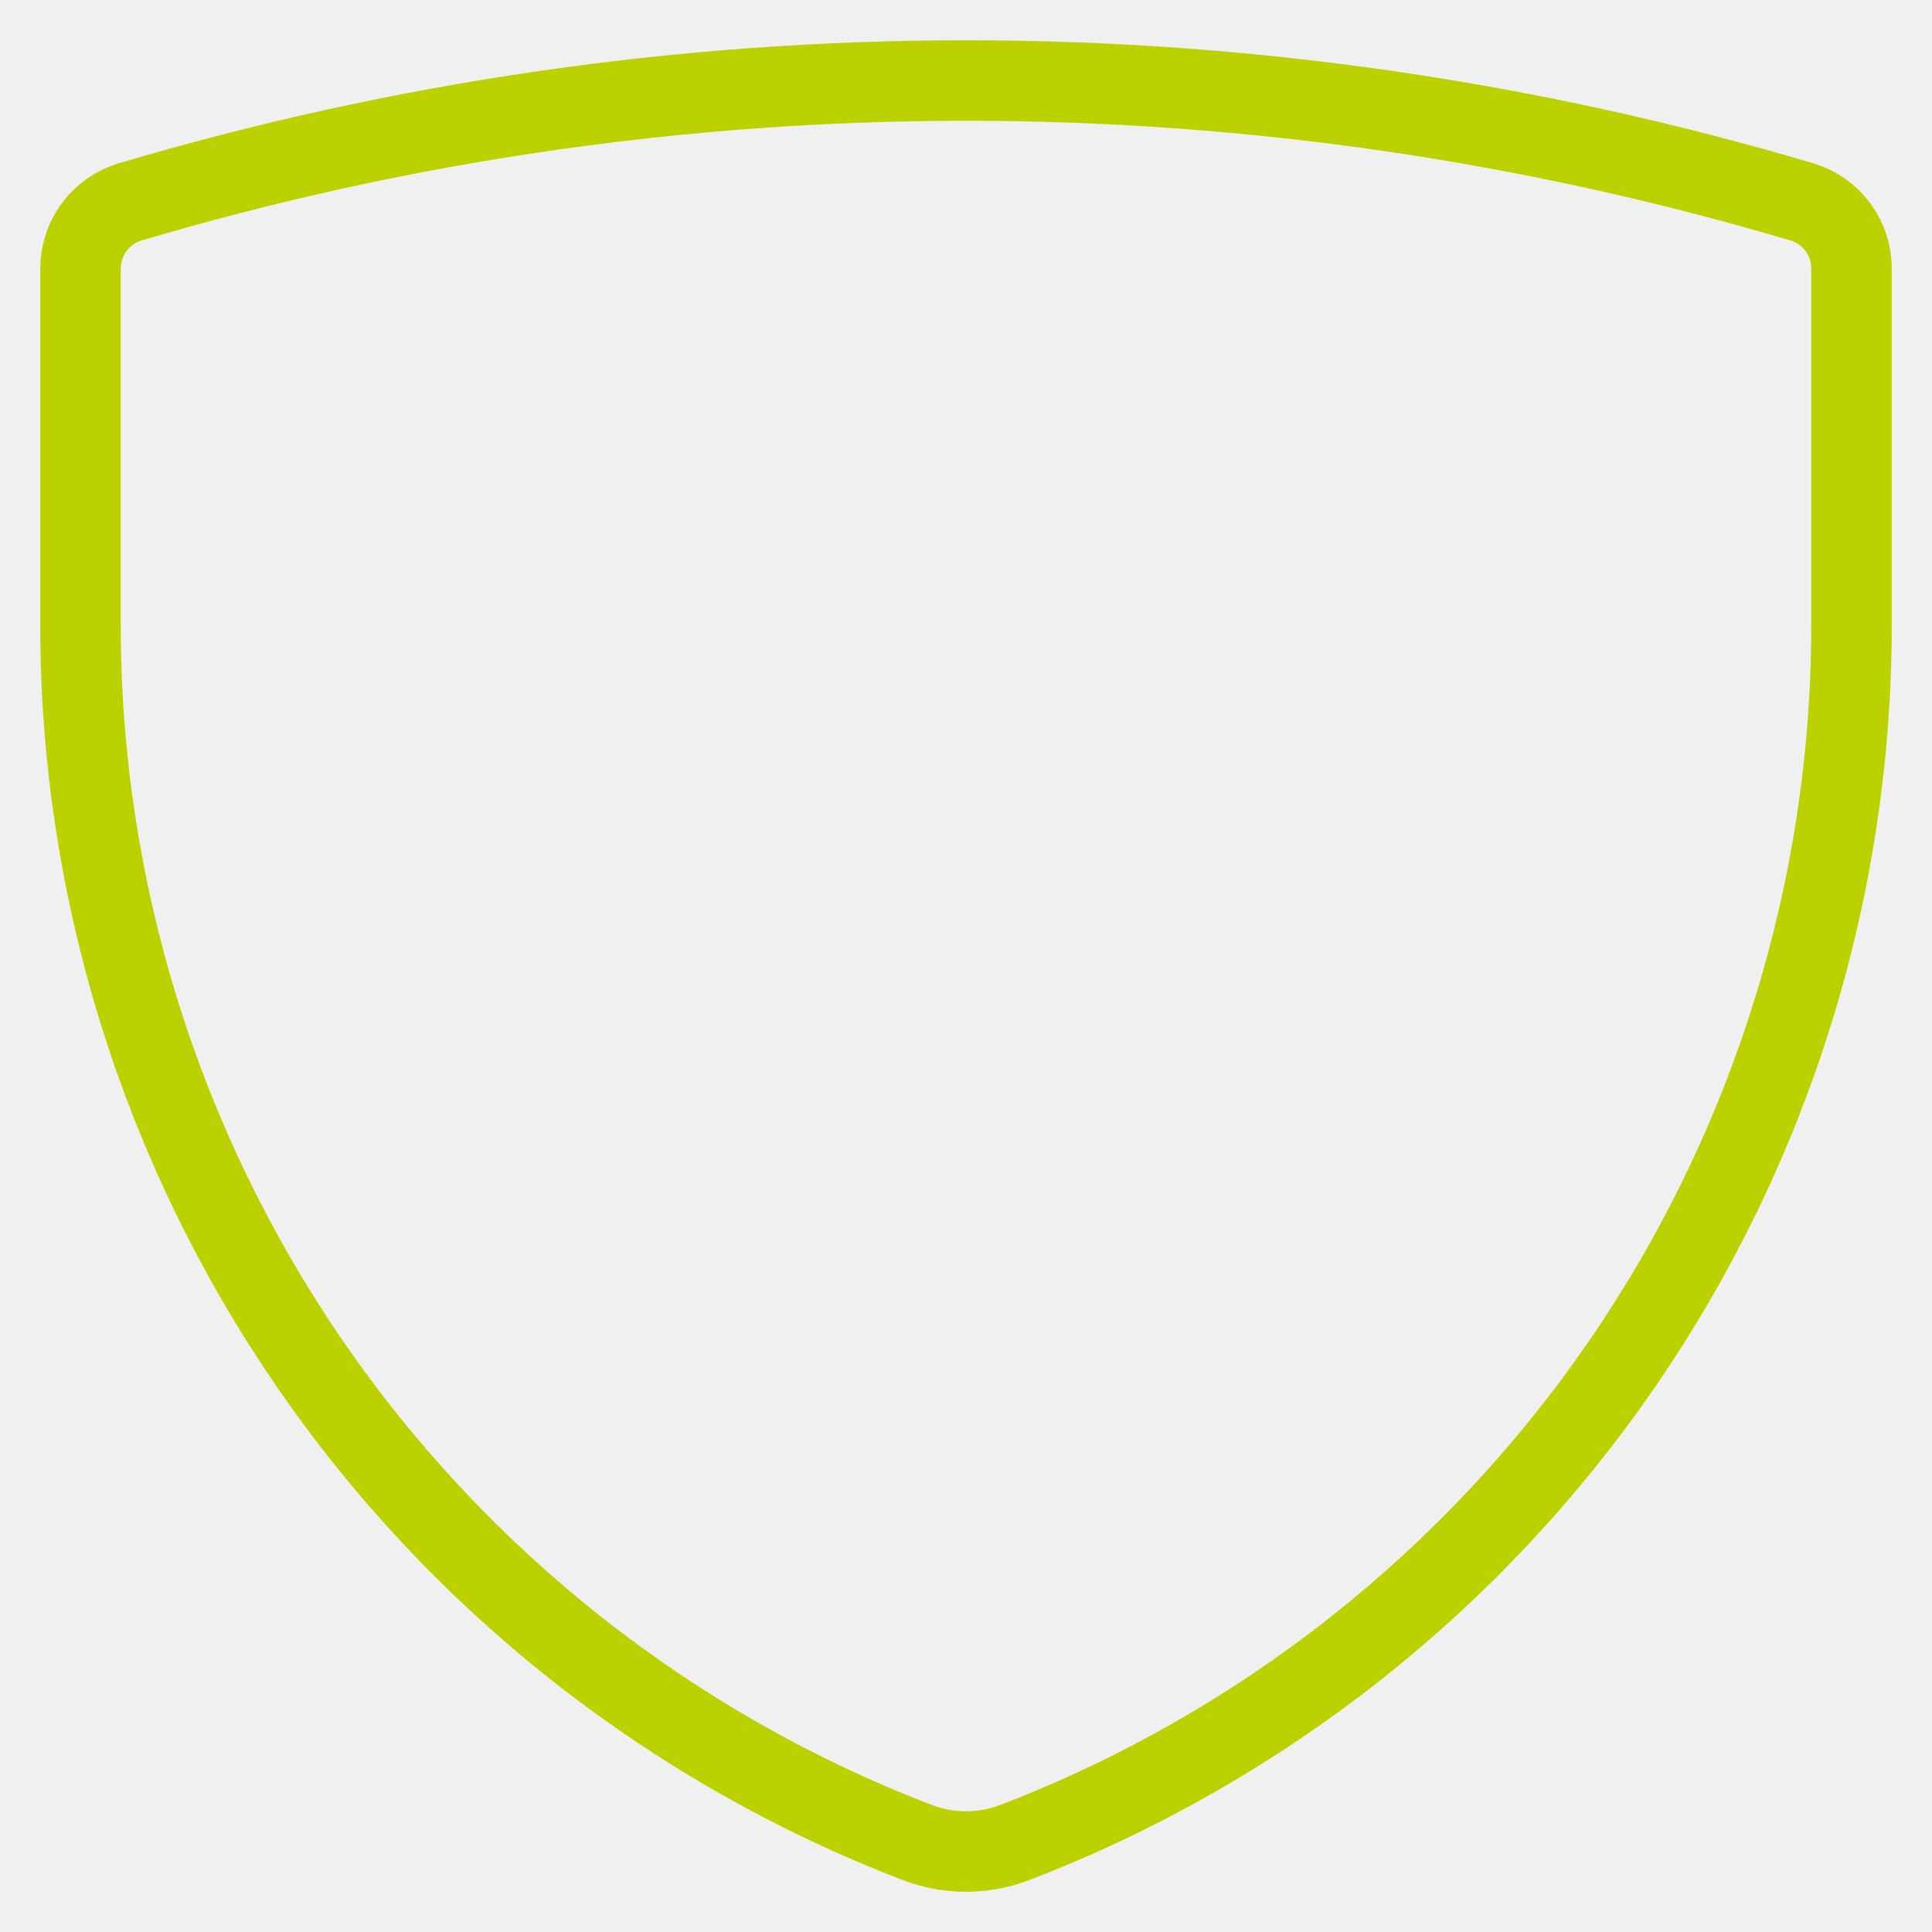
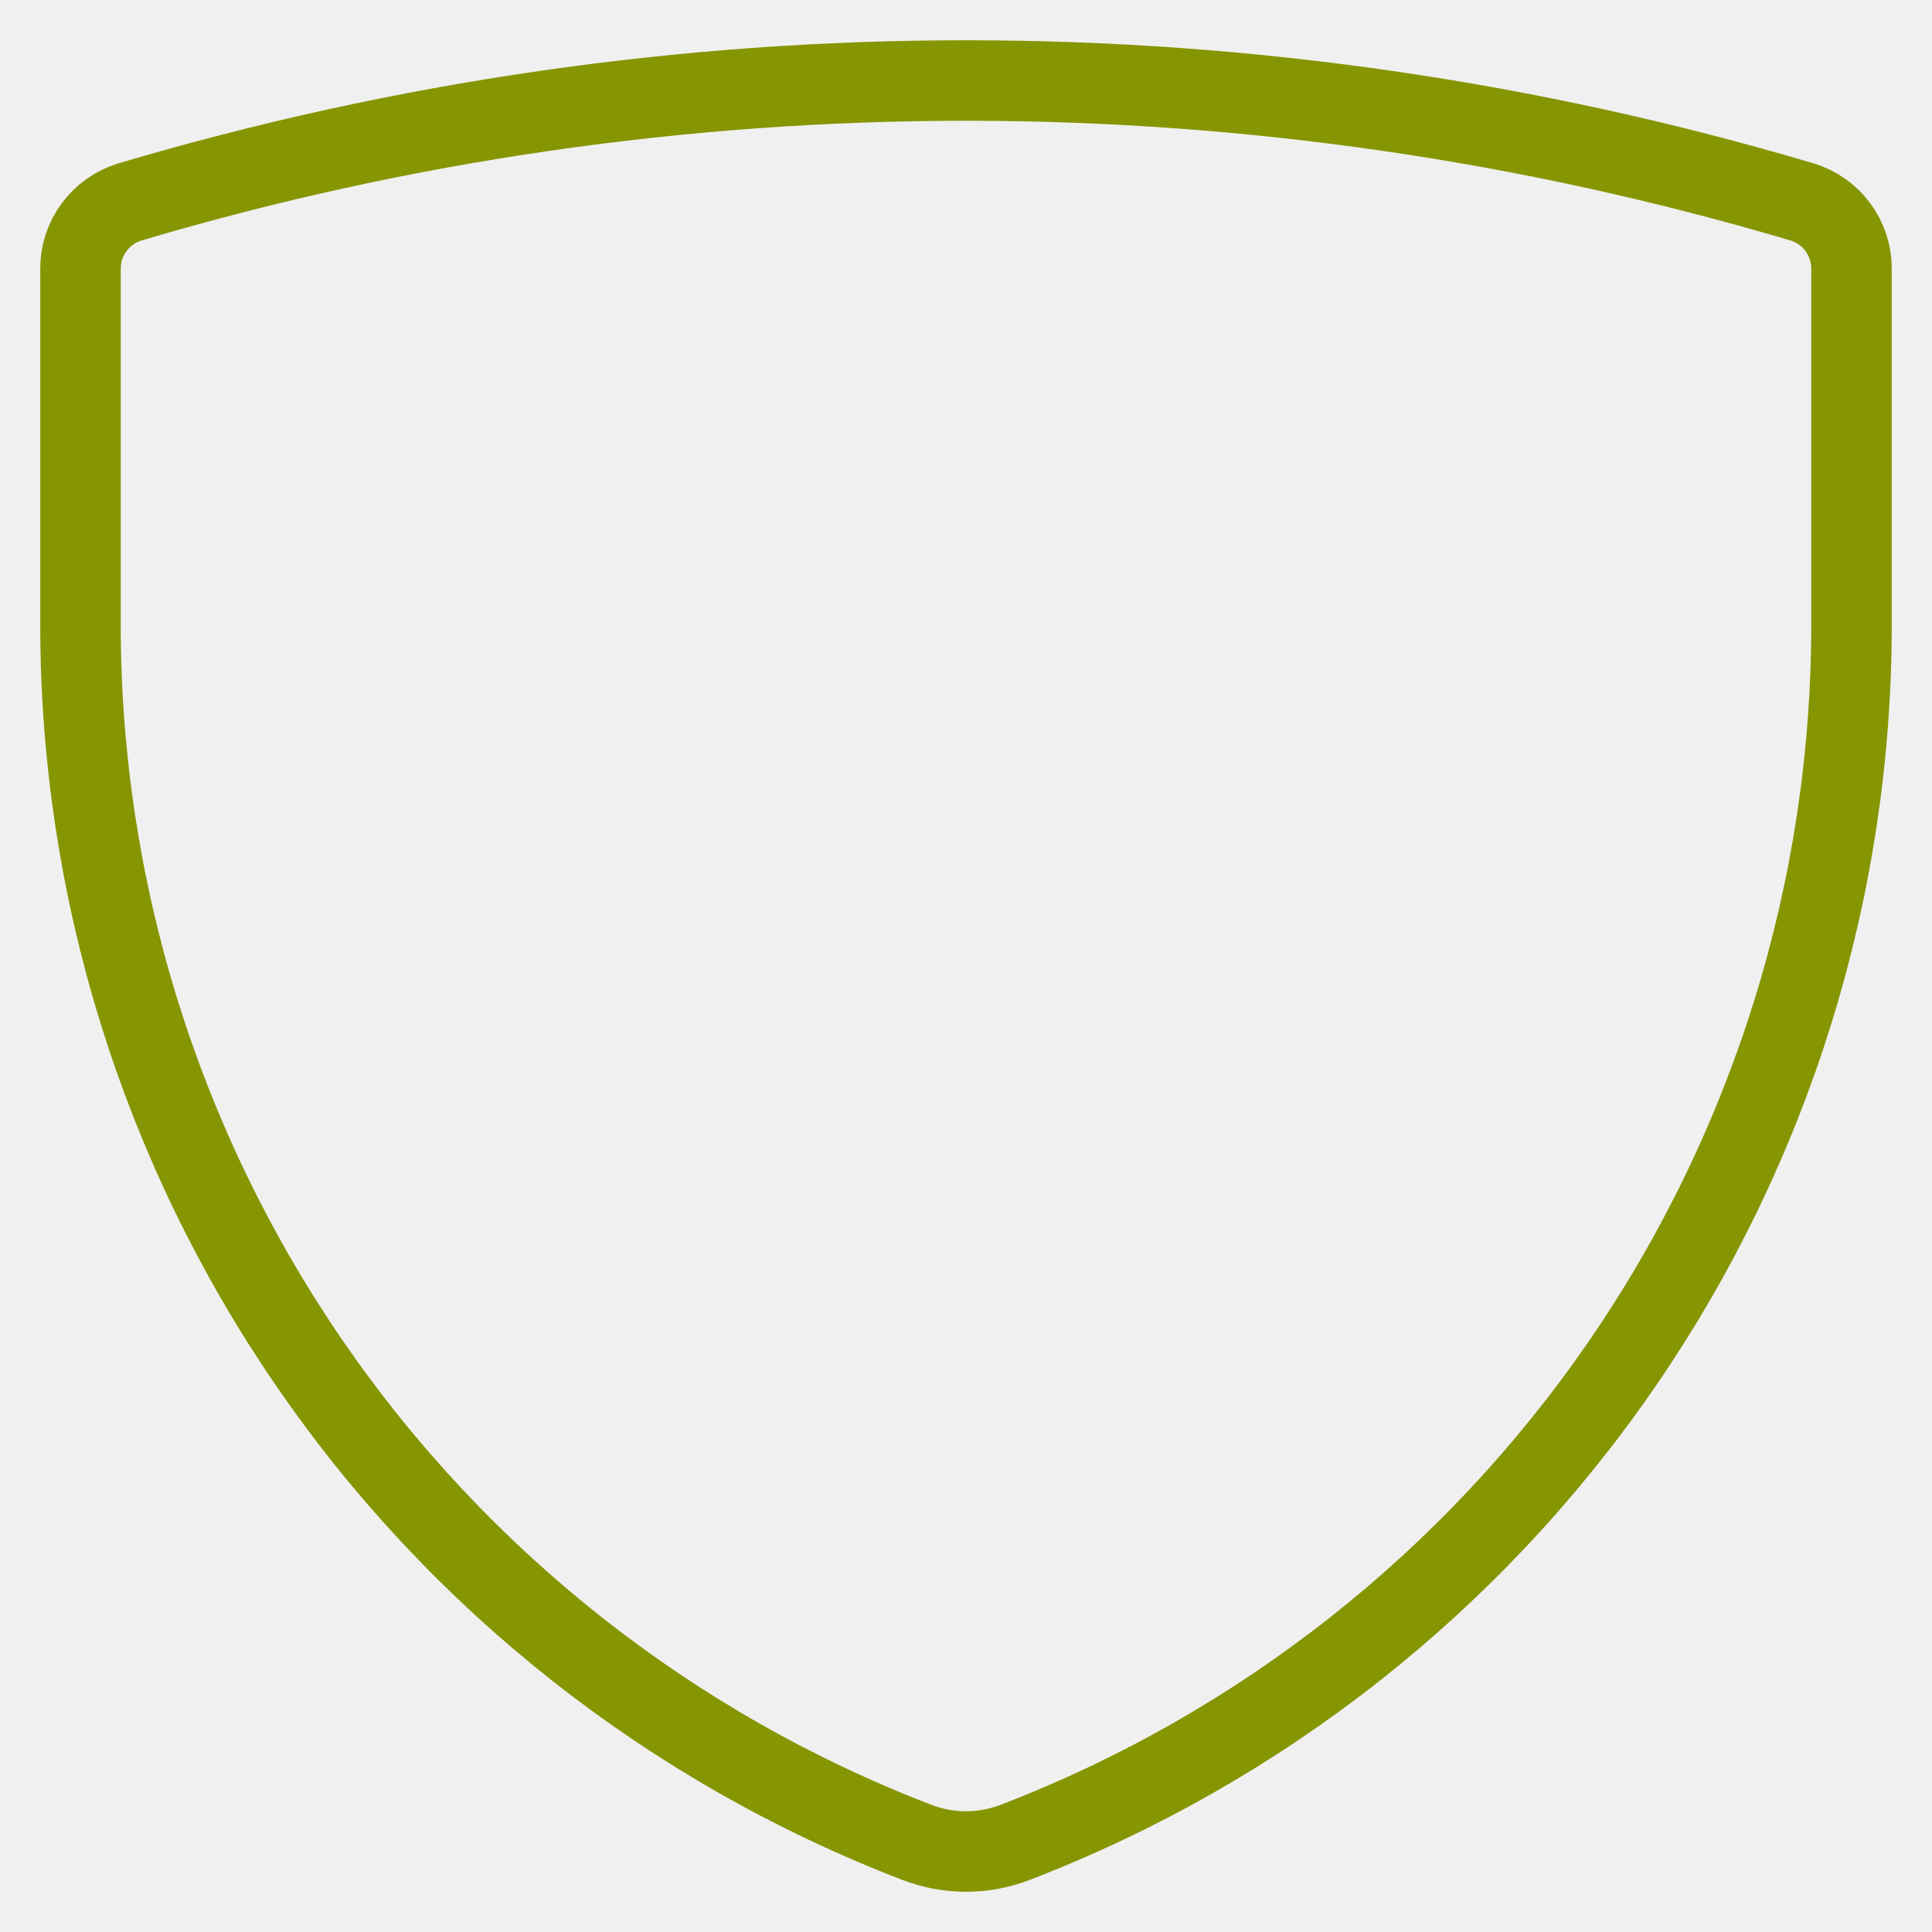
<svg xmlns="http://www.w3.org/2000/svg" width="24" height="24" viewBox="0 0 24 24" fill="none">
  <g id="Essentials / SeguranÃ§a" clip-path="url(#clip0_2077_48976)">
-     <path id="Vector" d="M12.609 22.887C12.217 23.038 11.783 23.038 11.391 22.887V22.887C8.332 21.712 5.701 19.637 3.845 16.936C1.99 14.234 0.998 11.034 1 7.757V3.339C0.999 3.154 1.058 2.973 1.168 2.824C1.277 2.675 1.432 2.565 1.609 2.51C8.39 0.497 15.61 0.497 22.391 2.51C22.568 2.565 22.723 2.675 22.832 2.824C22.942 2.973 23.001 3.154 23 3.339V7.757C23.002 11.034 22.01 14.234 20.155 16.936C18.299 19.637 15.668 21.712 12.609 22.887V22.887Z" stroke="#BCD200" stroke-linecap="round" stroke-linejoin="round" />
+     <path id="Vector" d="M12.609 22.887C12.217 23.038 11.783 23.038 11.391 22.887V22.887C8.332 21.712 5.701 19.637 3.845 16.936C1.99 14.234 0.998 11.034 1 7.757V3.339C0.999 3.154 1.058 2.973 1.168 2.824C1.277 2.675 1.432 2.565 1.609 2.51C8.39 0.497 15.61 0.497 22.391 2.51C22.568 2.565 22.723 2.675 22.832 2.824C22.942 2.973 23.001 3.154 23 3.339V7.757C23.002 11.034 22.01 14.234 20.155 16.936C18.299 19.637 15.668 21.712 12.609 22.887V22.887Z" stroke="#869502" stroke-linecap="round" stroke-linejoin="round" />
  </g>
  <defs>
    <clipPath id="clip0_2077_48976">
      <rect width="24" height="24" fill="white" />
    </clipPath>
  </defs>
</svg>
